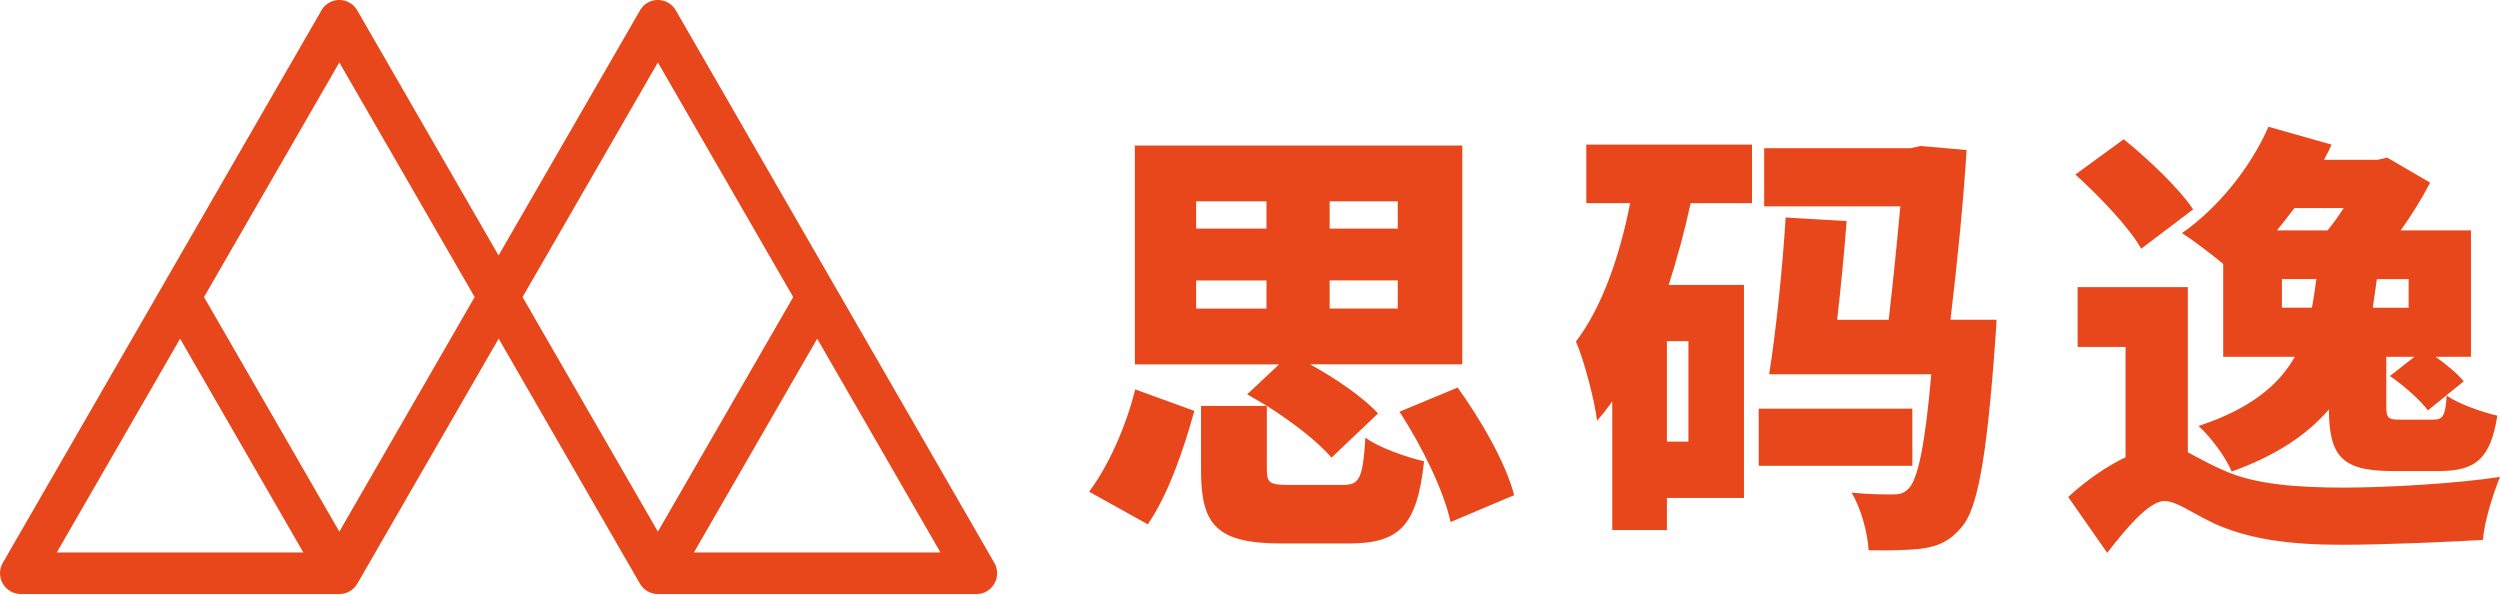
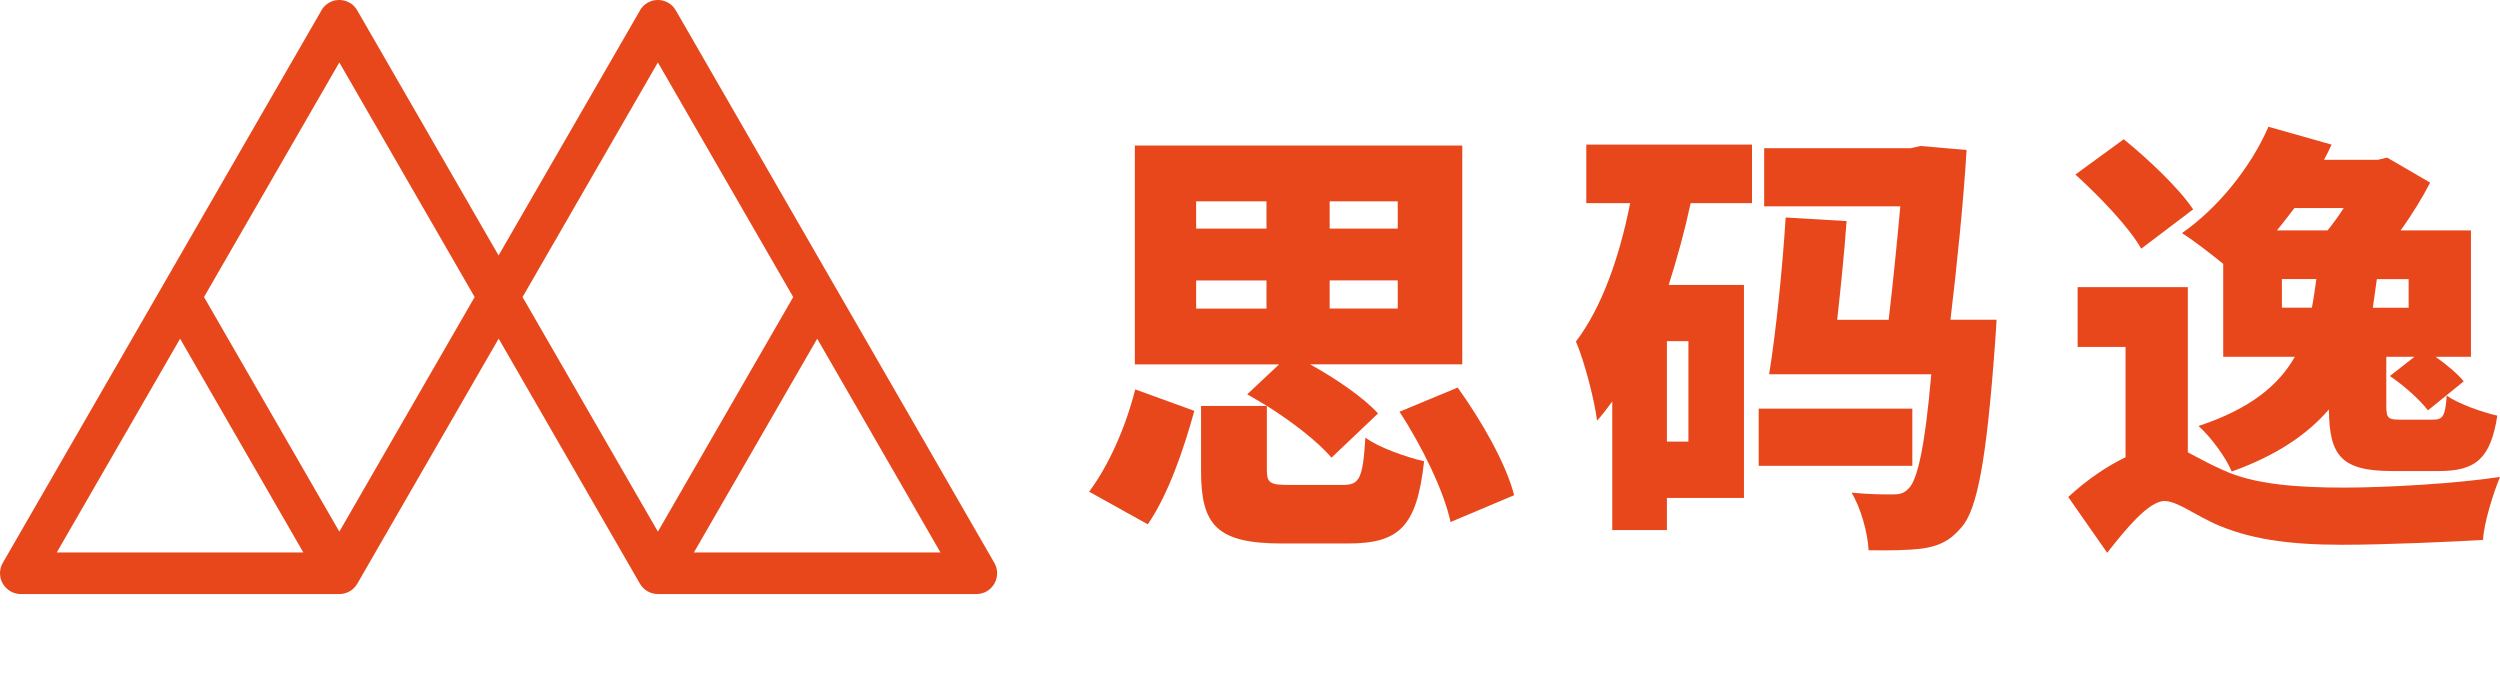
- <svg xmlns="http://www.w3.org/2000/svg" width="101" height="24" viewBox="0 0 101 24" fill="none">
-   <path d="M40.172 23.579C40.322 23.321 40.322 22.999 40.172 22.741L33.739 11.583C33.739 11.583 33.739 11.58 33.736 11.58L27.312 0.435C27.274 0.368 27.229 0.304 27.172 0.246C26.872 -0.053 26.4 -0.082 26.069 0.173C25.964 0.253 25.884 0.355 25.83 0.466L20.142 10.32L14.442 0.435C14.404 0.368 14.359 0.304 14.302 0.246C14.002 -0.053 13.53 -0.082 13.199 0.173C13.094 0.253 13.014 0.355 12.96 0.466L6.549 11.58L6.552 11.583H6.549L6.52 11.634L6.517 11.637L0.112 22.741C-0.037 22.999 -0.037 23.321 0.112 23.579C0.262 23.837 0.54 24 0.839 24H13.709C14.009 24 14.286 23.841 14.436 23.579L20.146 13.681L25.852 23.579C26.002 23.837 26.279 24 26.579 24H39.449C39.748 24 40.023 23.841 40.172 23.579ZM2.293 22.32L7.276 13.684L12.255 22.32H2.293ZM13.709 21.478L8.242 12.001L13.709 2.523L19.176 12.001L13.709 21.478ZM21.111 12.001L26.579 2.523L32.046 12.001L26.579 21.478L21.111 12.001ZM28.033 22.32L33.015 13.684L37.995 22.32H28.033Z" fill="#E8471C" />
-   <path fill-rule="evenodd" clip-rule="evenodd" d="M89.818 14.414V10.662C89.292 10.23 88.606 9.705 88.153 9.416C89.583 8.425 90.922 6.782 91.646 5.121L94.197 5.843C94.107 6.043 93.997 6.257 93.889 6.457H96.06L96.441 6.367L98.178 7.378C97.87 7.973 97.455 8.659 96.984 9.308H99.826V14.414H98.396C98.829 14.718 99.283 15.098 99.535 15.405L98.088 16.579C97.78 16.164 97.112 15.57 96.551 15.191L97.545 14.414H96.406V16.396C96.406 16.921 96.496 16.955 97.001 16.955H98.286C98.684 16.955 98.791 16.831 98.847 15.982C99.3 16.306 100.259 16.648 100.892 16.793C100.619 18.543 100.003 19.03 98.539 19.03H96.638C94.575 19.03 94.104 18.398 94.087 16.541C93.218 17.552 91.971 18.401 90.161 19.05C89.925 18.474 89.309 17.645 88.821 17.21C90.884 16.526 92.044 15.588 92.712 14.414H89.818ZM92.189 12.429H93.401C93.474 12.05 93.526 11.673 93.581 11.273H92.189V12.429ZM97.309 11.276H96.025C96.001 11.449 95.977 11.618 95.953 11.786C95.922 12.002 95.892 12.216 95.862 12.432H97.309V11.276ZM94.685 8.407H92.695C92.661 8.451 92.628 8.494 92.594 8.537C92.392 8.799 92.191 9.06 91.989 9.308H94.034C94.252 9.039 94.488 8.714 94.685 8.407ZM86.505 10.047L88.603 8.459C88.025 7.593 86.775 6.419 85.799 5.625L83.846 7.051C84.823 7.938 86.017 9.181 86.505 10.047ZM65.125 16.233C64.928 16.5 64.733 16.765 64.519 16.996C64.446 16.292 64.013 14.576 63.667 13.8C64.719 12.412 65.425 10.392 65.859 8.207H64.086V5.843H70.781V8.207H68.302C68.067 9.308 67.759 10.427 67.416 11.511H70.456V20.117H67.343V21.415H65.135V16.219L65.125 16.233ZM68.212 13.782H67.343V17.842H68.212V13.782ZM51.184 16.399C50.913 16.237 50.64 16.074 50.387 15.93L51.675 14.721H45.848V5.88H59.076V14.718H52.924C53.973 15.295 55.077 16.054 55.673 16.703L53.79 18.491C53.264 17.859 52.215 17.048 51.184 16.399ZM56.469 8.135H53.718V9.236H56.469V8.135ZM56.469 11.328H53.718V12.464H56.469V11.328ZM48.324 12.467H51.166V11.331H48.324V12.467ZM48.324 9.236H51.166V8.135H48.324V9.236ZM51.797 21.957C49.155 21.957 48.522 21.218 48.522 19.015V16.399H51.181V18.978C51.181 19.537 51.326 19.592 52.139 19.592H54.238C54.926 19.592 55.054 19.357 55.162 17.68C55.688 18.077 56.827 18.474 57.533 18.636C57.242 21.29 56.519 21.957 54.456 21.957H51.797ZM56.539 16.634C57.463 18.042 58.349 19.882 58.602 21.09L61.171 20.006C60.846 18.726 59.849 16.993 58.89 15.657L56.539 16.634ZM45.863 15.732L48.251 16.599C47.818 18.166 47.202 19.972 46.371 21.183L44 19.864C44.796 18.801 45.482 17.248 45.863 15.732ZM80.661 12.916H78.799C79.069 10.641 79.325 8.152 79.45 6.06L77.587 5.898L77.189 5.988H71.272V8.335H76.773C76.645 9.743 76.483 11.383 76.302 12.919H74.222C74.367 11.621 74.512 10.195 74.603 8.932L72.141 8.787C72.013 10.844 71.743 13.461 71.473 15.121H78.023C77.77 18.062 77.462 19.381 77.119 19.723C76.921 19.94 76.738 19.975 76.468 19.975C76.125 19.975 75.492 19.975 74.803 19.902C75.184 20.534 75.454 21.525 75.492 22.229C76.361 22.246 77.157 22.229 77.683 22.157C78.299 22.067 78.77 21.867 79.24 21.308C79.874 20.603 80.254 18.619 80.597 13.91C80.626 13.603 80.661 12.916 80.661 12.916ZM77.258 16.509H71.051V18.819H77.258V16.509ZM94.703 19.699C96.423 19.699 99.245 19.537 101 19.268C100.73 19.917 100.349 21.128 100.314 21.812C99.172 21.881 96.423 22.009 94.613 22.009C92.442 22.009 90.829 21.774 89.437 21.142C89.135 20.998 88.864 20.849 88.621 20.715C88.137 20.449 87.76 20.241 87.447 20.241C86.813 20.241 85.892 21.36 85.131 22.333L83.556 20.079C84.297 19.395 85.11 18.836 85.872 18.474V14.017H83.936V11.6H88.388V18.274C88.488 18.325 88.591 18.381 88.7 18.439L88.7 18.44L88.7 18.44L88.701 18.44C89.008 18.605 89.363 18.796 89.818 18.995C91.065 19.572 92.802 19.699 94.703 19.699Z" fill="#E8471C" />
+ <svg xmlns="http://www.w3.org/2000/svg" width="101" height="28" viewBox="0 0 101 28" fill="none">
+   <path fill-rule="evenodd" clip-rule="evenodd" d="M40.172 22.741C40.322 22.999 40.322 23.321 40.172 23.579C40.023 23.841 39.748 24 39.449 24H26.579C26.279 24 26.002 23.837 25.852 23.579L20.146 13.681L14.436 23.579C14.286 23.841 14.009 24 13.709 24H0.839C0.54 24 0.262 23.837 0.112 23.579C-0.037 23.321 -0.037 22.999 0.112 22.741L6.517 11.637L6.52 11.634L6.549 11.583H6.552L6.549 11.58L12.96 0.466C13.014 0.355 13.094 0.253 13.199 0.173C13.53 -0.082 14.002 -0.053 14.302 0.246C14.359 0.304 14.404 0.368 14.442 0.435L20.142 10.32L25.83 0.466C25.884 0.355 25.964 0.253 26.069 0.173C26.4 -0.082 26.872 -0.053 27.172 0.246C27.229 0.304 27.274 0.368 27.312 0.435L33.736 11.58C33.739 11.58 33.739 11.583 33.739 11.583L40.172 22.741ZM7.276 13.684L2.293 22.32H12.255L7.276 13.684ZM8.242 12.001L13.709 21.478L19.176 12.001L13.709 2.523L8.242 12.001ZM26.579 2.523L21.111 12.001L26.579 21.478L32.046 12.001L26.579 2.523ZM33.015 13.684L28.033 22.32H37.995L33.015 13.684Z" fill="#E8471C" />
+   <path fill-rule="evenodd" clip-rule="evenodd" d="M89.818 10.662V14.414H92.712C92.044 15.588 90.884 16.526 88.821 17.21C89.309 17.645 89.925 18.474 90.161 19.05C91.971 18.401 93.218 17.552 94.087 16.541C94.104 18.398 94.575 19.03 96.638 19.03H98.539C100.003 19.03 100.619 18.543 100.892 16.793C100.259 16.648 99.3 16.306 98.847 15.982C98.791 16.831 98.684 16.955 98.286 16.955H97.001C96.496 16.955 96.406 16.921 96.406 16.396V14.414H97.545L96.551 15.191C97.112 15.57 97.78 16.164 98.088 16.579L99.535 15.405C99.283 15.098 98.829 14.718 98.396 14.414H99.826V9.308H96.984C97.455 8.659 97.87 7.973 98.178 7.378L96.441 6.367L96.06 6.457H93.889C93.997 6.257 94.107 6.043 94.197 5.843L91.646 5.121C90.922 6.782 89.583 8.425 88.153 9.416C88.606 9.705 89.292 10.23 89.818 10.662ZM93.401 12.429H92.189V11.273H93.581C93.526 11.673 93.474 12.05 93.401 12.429ZM96.025 11.276H97.309V12.432H95.862C95.892 12.216 95.922 12.002 95.953 11.786C95.977 11.618 96.001 11.449 96.025 11.276ZM92.695 8.407H94.685C94.488 8.714 94.252 9.039 94.034 9.308H91.989C92.191 9.06 92.392 8.799 92.594 8.537L92.695 8.407Z" fill="#E8471C" />
+   <path d="M88.603 8.459L86.505 10.047C86.017 9.181 84.823 7.938 83.846 7.051L85.799 5.625C86.775 6.419 88.025 7.593 88.603 8.459Z" fill="#E8471C" />
+   <path fill-rule="evenodd" clip-rule="evenodd" d="M64.519 16.996C64.733 16.765 64.928 16.5 65.125 16.233L65.135 16.219V21.415H67.343V20.117H70.456V11.511H67.416C67.759 10.427 68.067 9.308 68.302 8.207H70.781V5.843H64.086V8.207H65.859C65.425 10.392 64.719 12.412 63.667 13.8C64.013 14.576 64.446 16.292 64.519 16.996ZM67.343 13.782H68.212V17.842H67.343V13.782Z" fill="#E8471C" />
+   <path fill-rule="evenodd" clip-rule="evenodd" d="M50.387 15.93C50.64 16.074 50.913 16.237 51.184 16.399C52.215 17.048 53.264 17.859 53.79 18.491L55.673 16.703C55.077 16.054 53.973 15.295 52.924 14.718H59.076V5.88H45.848V14.721H51.675L50.387 15.93ZM53.718 8.135H56.469V9.236H53.718V8.135ZM53.718 11.328H56.469V12.464H53.718V11.328ZM51.166 12.467H48.324V11.331H51.166V12.467ZM51.166 9.236H48.324V8.135H51.166V9.236Z" fill="#E8471C" />
+   <path d="M48.522 19.015C48.522 21.218 49.155 21.957 51.797 21.957H54.456C56.519 21.957 57.242 21.29 57.533 18.636C56.827 18.474 55.688 18.077 55.162 17.68C55.054 19.357 54.926 19.592 54.238 19.592H52.139C51.326 19.592 51.181 19.537 51.181 18.978V16.399H48.522V19.015Z" fill="#E8471C" />
+   <path d="M58.602 21.09C58.349 19.882 57.463 18.042 56.539 16.634L58.89 15.657C59.849 16.993 60.846 18.726 61.171 20.006L58.602 21.09Z" fill="#E8471C" />
+   <path d="M48.251 16.599L45.863 15.732C45.482 17.248 44.796 18.801 44 19.864L46.371 21.183C47.202 19.972 47.818 18.166 48.251 16.599Z" fill="#E8471C" />
+   <path d="M78.799 12.916H80.661C80.661 12.916 80.626 13.603 80.597 13.91C80.254 18.619 79.874 20.603 79.24 21.308C78.77 21.867 78.299 22.067 77.683 22.157C77.157 22.229 76.361 22.246 75.492 22.229C75.454 21.525 75.184 20.534 74.803 19.902C75.492 19.975 76.125 19.975 76.468 19.975C76.738 19.975 76.921 19.94 77.119 19.723C77.462 19.381 77.77 18.062 78.023 15.121H71.473C71.743 13.461 72.013 10.844 72.141 8.787L74.602 8.932C74.512 10.195 74.367 11.621 74.222 12.919H76.302C76.483 11.383 76.645 9.743 76.773 8.335H71.272V5.988H77.189L77.587 5.898L79.45 6.06C79.325 8.152 79.069 10.641 78.799 12.916Z" fill="#E8471C" />
+   <path d="M71.051 16.509H77.258V18.819H71.051V16.509Z" fill="#E8471C" />
+   <path d="M101 19.268C99.245 19.537 96.423 19.699 94.703 19.699C92.802 19.699 91.065 19.572 89.818 18.995C89.363 18.796 89.008 18.605 88.701 18.44C88.591 18.381 88.488 18.325 88.388 18.274V11.6H83.936V14.017H85.872V18.474C85.11 18.836 84.297 19.395 83.556 20.079L85.131 22.333C85.892 21.36 86.813 20.241 87.447 20.241C87.76 20.241 88.137 20.449 88.621 20.715C88.864 20.849 89.135 20.998 89.437 21.142C90.829 21.774 92.442 22.009 94.613 22.009C96.423 22.009 99.172 21.881 100.314 21.812C100.349 21.128 100.73 19.917 101 19.268Z" fill="#E8471C" />
</svg>
